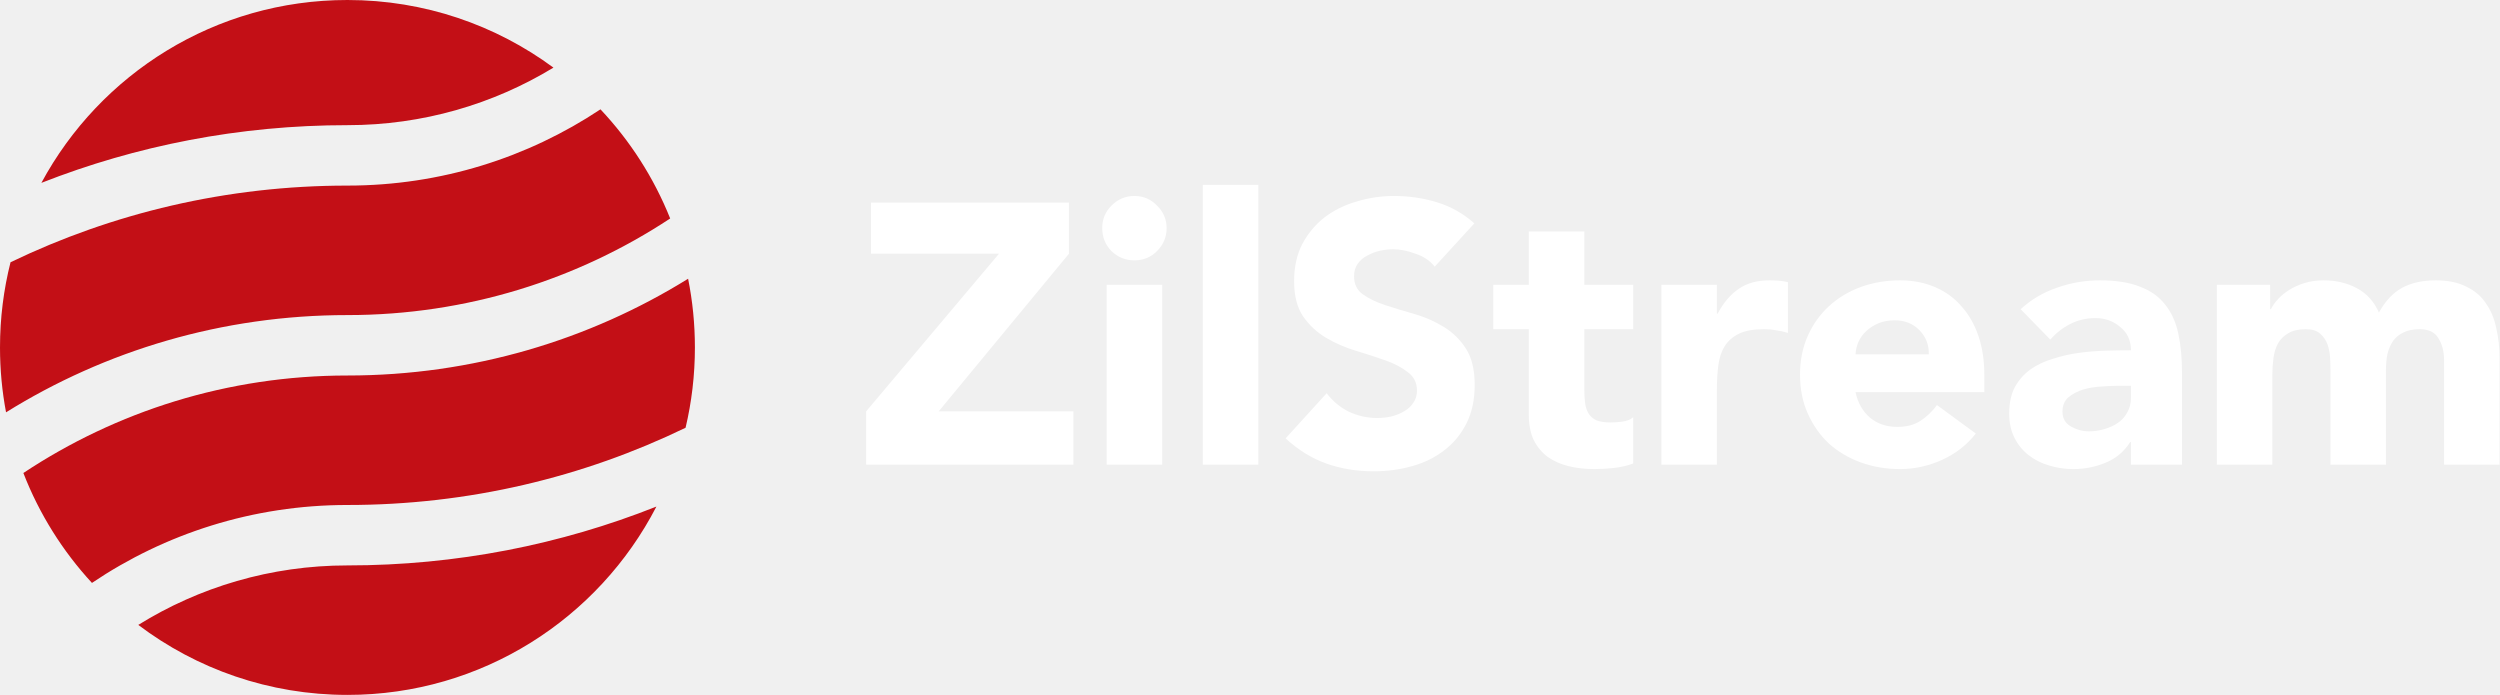
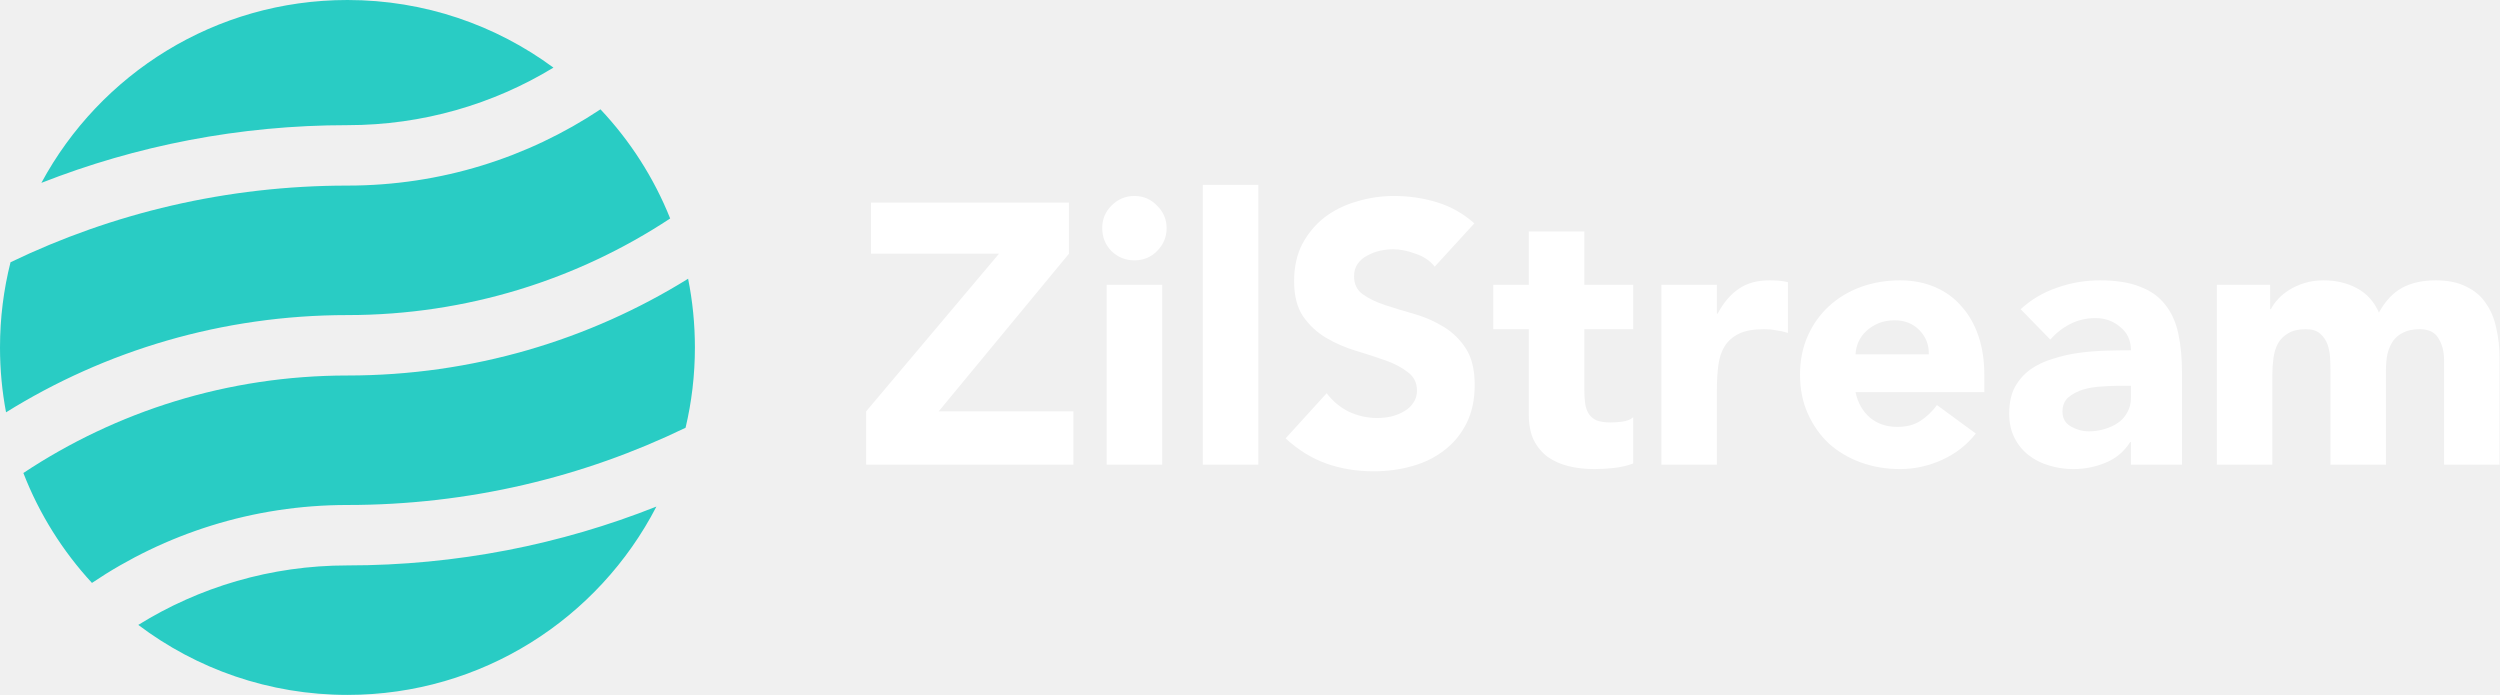
<svg xmlns="http://www.w3.org/2000/svg" width="1216" height="338" viewBox="0 0 1216 338" fill="none">
-   <path fill-rule="evenodd" clip-rule="evenodd" d="M169 60.882C116.457 60.882 66.238 70.832 20.124 88.95C48.659 35.992 104.626 0 169 0C206.507 0 241.161 12.219 269.197 32.892C239.985 50.653 205.687 60.882 169 60.882ZM5.117 127.563C54.692 103.666 110.282 90.273 169 90.273C214.505 90.273 256.819 76.615 292.068 53.175C306.465 68.466 318.044 86.441 325.974 106.269C280.935 135.969 226.986 153.255 169 153.255C108.052 153.255 51.149 170.569 2.939 200.548C1.01 190.327 0 179.781 0 169C0 154.703 1.775 140.821 5.117 127.563ZM169 182.646C110.732 182.646 56.541 200.1 11.37 230.066C19.095 249.994 30.491 268.093 44.728 283.532C80.215 259.599 122.976 245.627 169 245.627C227.948 245.627 283.743 232.13 333.464 208.057C336.43 195.52 338 182.443 338 169C338 157.559 336.863 146.383 334.696 135.58C286.565 165.419 229.794 182.646 169 182.646ZM169 275.019C131.665 275.019 96.805 285.612 67.26 303.956C95.563 325.327 130.802 338 169 338C234.442 338 291.197 300.803 319.275 246.398C272.778 264.866 222.075 275.019 169 275.019Z" fill="#C30F16" />
+   <path fill-rule="evenodd" clip-rule="evenodd" d="M169 60.882C116.457 60.882 66.238 70.832 20.124 88.95C48.659 35.992 104.626 0 169 0C206.507 0 241.161 12.219 269.197 32.892C239.985 50.653 205.687 60.882 169 60.882ZM5.117 127.563C54.692 103.666 110.282 90.273 169 90.273C214.505 90.273 256.819 76.615 292.068 53.175C306.465 68.466 318.044 86.441 325.974 106.269C280.935 135.969 226.986 153.255 169 153.255C108.052 153.255 51.149 170.569 2.939 200.548C1.01 190.327 0 179.781 0 169C0 154.703 1.775 140.821 5.117 127.563ZM169 182.646C110.732 182.646 56.541 200.1 11.37 230.066C19.095 249.994 30.491 268.093 44.728 283.532C80.215 259.599 122.976 245.627 169 245.627C227.948 245.627 283.743 232.13 333.464 208.057C336.43 195.52 338 182.443 338 169C338 157.559 336.863 146.383 334.696 135.58C286.565 165.419 229.794 182.646 169 182.646ZM169 275.019C131.665 275.019 96.805 285.612 67.26 303.956C95.563 325.327 130.802 338 169 338C234.442 338 291.197 300.803 319.275 246.398C272.778 264.866 222.075 275.019 169 275.019Z" fill="#29CCC4" />
  <path d="M421.3 200.08L485.92 123.4H423.64V98.56H519.94V123.4L456.58 200.08H522.1V226H421.3V200.08Z" fill="white" />
  <path d="M538.279 138.52H565.279V226H538.279V138.52ZM536.119 110.98C536.119 106.66 537.619 103 540.619 100C543.739 96.88 547.459 95.32 551.779 95.32C556.099 95.32 559.759 96.88 562.759 100C565.879 103 567.439 106.66 567.439 110.98C567.439 115.3 565.879 119.02 562.759 122.14C559.759 125.14 556.099 126.64 551.779 126.64C547.459 126.64 543.739 125.14 540.619 122.14C537.619 119.02 536.119 115.3 536.119 110.98Z" fill="white" />
  <path d="M585.037 89.92H612.037V226H585.037V89.92Z" fill="white" />
  <path d="M697.855 129.7C695.575 126.82 692.455 124.72 688.495 123.4C684.655 121.96 680.995 121.24 677.515 121.24C675.475 121.24 673.375 121.48 671.215 121.96C669.055 122.44 667.015 123.22 665.095 124.3C663.175 125.26 661.615 126.58 660.415 128.26C659.215 129.94 658.615 131.98 658.615 134.38C658.615 138.22 660.055 141.16 662.935 143.2C665.815 145.24 669.415 146.98 673.735 148.42C678.175 149.86 682.915 151.3 687.955 152.74C692.995 154.18 697.675 156.22 701.995 158.86C706.435 161.5 710.095 165.04 712.975 169.48C715.855 173.92 717.295 179.86 717.295 187.3C717.295 194.38 715.975 200.56 713.335 205.84C710.695 211.12 707.095 215.5 702.535 218.98C698.095 222.46 692.875 225.04 686.875 226.72C680.995 228.4 674.755 229.24 668.155 229.24C659.875 229.24 652.195 227.98 645.115 225.46C638.035 222.94 631.435 218.86 625.315 213.22L645.295 191.26C648.175 195.1 651.775 198.1 656.095 200.26C660.535 202.3 665.095 203.32 669.775 203.32C672.055 203.32 674.335 203.08 676.615 202.6C679.015 202 681.115 201.16 682.915 200.08C684.835 199 686.335 197.62 687.415 195.94C688.615 194.26 689.215 192.28 689.215 190C689.215 186.16 687.715 183.16 684.715 181C681.835 178.72 678.175 176.8 673.735 175.24C669.295 173.68 664.495 172.12 659.335 170.56C654.175 169 649.375 166.9 644.935 164.26C640.495 161.62 636.775 158.14 633.775 153.82C630.895 149.5 629.455 143.8 629.455 136.72C629.455 129.88 630.775 123.88 633.415 118.72C636.175 113.56 639.775 109.24 644.215 105.76C648.775 102.28 653.995 99.7 659.875 98.02C665.755 96.22 671.815 95.32 678.055 95.32C685.255 95.32 692.215 96.34 698.935 98.38C705.655 100.42 711.715 103.84 717.115 108.64L697.855 129.7Z" fill="white" />
  <path d="M794.374 160.12H770.614V189.28C770.614 191.68 770.734 193.9 770.974 195.94C771.214 197.86 771.754 199.54 772.594 200.98C773.434 202.42 774.694 203.56 776.374 204.4C778.174 205.12 780.514 205.48 783.394 205.48C784.834 205.48 786.694 205.36 788.974 205.12C791.374 204.76 793.174 204.04 794.374 202.96V225.46C791.374 226.54 788.254 227.26 785.014 227.62C781.774 227.98 778.594 228.16 775.474 228.16C770.914 228.16 766.714 227.68 762.874 226.72C759.034 225.76 755.674 224.26 752.794 222.22C749.914 220.06 747.634 217.3 745.954 213.94C744.394 210.58 743.614 206.5 743.614 201.7V160.12H726.334V138.52H743.614V112.6H770.614V138.52H794.374V160.12Z" fill="white" />
  <path d="M808.095 138.52H835.095V152.56H835.455C838.335 147.16 841.755 143.14 845.715 140.5C849.675 137.74 854.655 136.36 860.655 136.36C862.215 136.36 863.775 136.42 865.335 136.54C866.895 136.66 868.335 136.9 869.655 137.26V161.92C867.735 161.32 865.815 160.9 863.895 160.66C862.095 160.3 860.175 160.12 858.135 160.12C852.975 160.12 848.895 160.84 845.895 162.28C842.895 163.72 840.555 165.76 838.875 168.4C837.315 170.92 836.295 173.98 835.815 177.58C835.335 181.18 835.095 185.14 835.095 189.46V226H808.095V138.52Z" fill="white" />
  <path d="M961.031 210.88C956.711 216.4 951.251 220.66 944.651 223.66C938.051 226.66 931.211 228.16 924.131 228.16C917.411 228.16 911.051 227.08 905.051 224.92C899.171 222.76 894.011 219.7 889.571 215.74C885.251 211.66 881.831 206.8 879.311 201.16C876.791 195.52 875.531 189.22 875.531 182.26C875.531 175.3 876.791 169 879.311 163.36C881.831 157.72 885.251 152.92 889.571 148.96C894.011 144.88 899.171 141.76 905.051 139.6C911.051 137.44 917.411 136.36 924.131 136.36C930.371 136.36 936.011 137.44 941.051 139.6C946.211 141.76 950.531 144.88 954.011 148.96C957.611 152.92 960.371 157.72 962.291 163.36C964.211 169 965.171 175.3 965.171 182.26V190.72H902.531C903.611 195.88 905.951 200.02 909.551 203.14C913.151 206.14 917.591 207.64 922.871 207.64C927.311 207.64 931.031 206.68 934.031 204.76C937.151 202.72 939.851 200.14 942.131 197.02L961.031 210.88ZM938.171 172.36C938.291 167.8 936.791 163.9 933.671 160.66C930.551 157.42 926.531 155.8 921.611 155.8C918.611 155.8 915.971 156.28 913.691 157.24C911.411 158.2 909.431 159.46 907.751 161.02C906.191 162.46 904.931 164.2 903.971 166.24C903.131 168.16 902.651 170.2 902.531 172.36H938.171Z" fill="white" />
  <path d="M1036.49 215.02H1036.13C1033.13 219.7 1029.11 223.06 1024.07 225.1C1019.15 227.14 1013.93 228.16 1008.41 228.16C1004.33 228.16 1000.37 227.56 996.531 226.36C992.811 225.28 989.511 223.6 986.631 221.32C983.751 219.04 981.471 216.22 979.791 212.86C978.111 209.5 977.271 205.6 977.271 201.16C977.271 196.12 978.171 191.86 979.971 188.38C981.891 184.9 984.411 182.02 987.531 179.74C990.771 177.46 994.431 175.72 998.511 174.52C1002.59 173.2 1006.79 172.24 1011.11 171.64C1015.55 171.04 1019.93 170.68 1024.25 170.56C1028.69 170.44 1032.77 170.38 1036.49 170.38C1036.49 165.58 1034.75 161.8 1031.27 159.04C1027.91 156.16 1023.89 154.72 1019.21 154.72C1014.77 154.72 1010.69 155.68 1006.97 157.6C1003.37 159.4 1000.13 161.92 997.251 165.16L982.851 150.4C987.891 145.72 993.771 142.24 1000.49 139.96C1007.21 137.56 1014.17 136.36 1021.37 136.36C1029.29 136.36 1035.77 137.38 1040.81 139.42C1045.97 141.34 1050.05 144.22 1053.05 148.06C1056.17 151.9 1058.33 156.64 1059.53 162.28C1060.73 167.8 1061.33 174.22 1061.33 181.54V226H1036.49V215.02ZM1029.83 187.66C1027.79 187.66 1025.21 187.78 1022.09 188.02C1019.09 188.14 1016.15 188.62 1013.27 189.46C1010.51 190.3 1008.11 191.56 1006.07 193.24C1004.15 194.92 1003.19 197.26 1003.19 200.26C1003.19 203.5 1004.57 205.9 1007.33 207.46C1010.09 209.02 1012.97 209.8 1015.97 209.8C1018.61 209.8 1021.13 209.44 1023.53 208.72C1026.05 208 1028.27 206.98 1030.19 205.66C1032.11 204.34 1033.61 202.66 1034.69 200.62C1035.89 198.58 1036.49 196.18 1036.49 193.42V187.66H1029.83Z" fill="white" />
  <path d="M1078.27 138.52H1104.19V150.4H1104.55C1105.39 148.72 1106.59 147.04 1108.15 145.36C1109.71 143.68 1111.57 142.18 1113.73 140.86C1115.89 139.54 1118.35 138.46 1121.11 137.62C1123.87 136.78 1126.87 136.36 1130.11 136.36C1136.23 136.36 1141.63 137.62 1146.31 140.14C1151.11 142.66 1154.71 146.62 1157.11 152.02C1160.23 146.38 1164.01 142.36 1168.45 139.96C1172.89 137.56 1178.35 136.36 1184.83 136.36C1190.71 136.36 1195.63 137.38 1199.59 139.42C1203.67 141.34 1206.85 144.04 1209.13 147.52C1211.53 150.88 1213.21 154.9 1214.17 159.58C1215.25 164.14 1215.79 169.06 1215.79 174.34V226H1188.79V175.06C1188.79 170.98 1187.89 167.5 1186.09 164.62C1184.41 161.62 1181.35 160.12 1176.91 160.12C1173.79 160.12 1171.15 160.66 1168.99 161.74C1166.95 162.7 1165.27 164.08 1163.95 165.88C1162.75 167.68 1161.85 169.78 1161.25 172.18C1160.77 174.58 1160.53 177.1 1160.53 179.74V226H1133.53V179.74C1133.53 178.18 1133.47 176.26 1133.35 173.98C1133.23 171.7 1132.81 169.54 1132.09 167.5C1131.37 165.46 1130.17 163.72 1128.49 162.28C1126.93 160.84 1124.59 160.12 1121.47 160.12C1117.99 160.12 1115.17 160.78 1113.01 162.1C1110.85 163.3 1109.17 164.98 1107.97 167.14C1106.89 169.18 1106.17 171.52 1105.81 174.16C1105.45 176.8 1105.27 179.56 1105.27 182.44V226H1078.27V138.52Z" fill="white" />
</svg>
